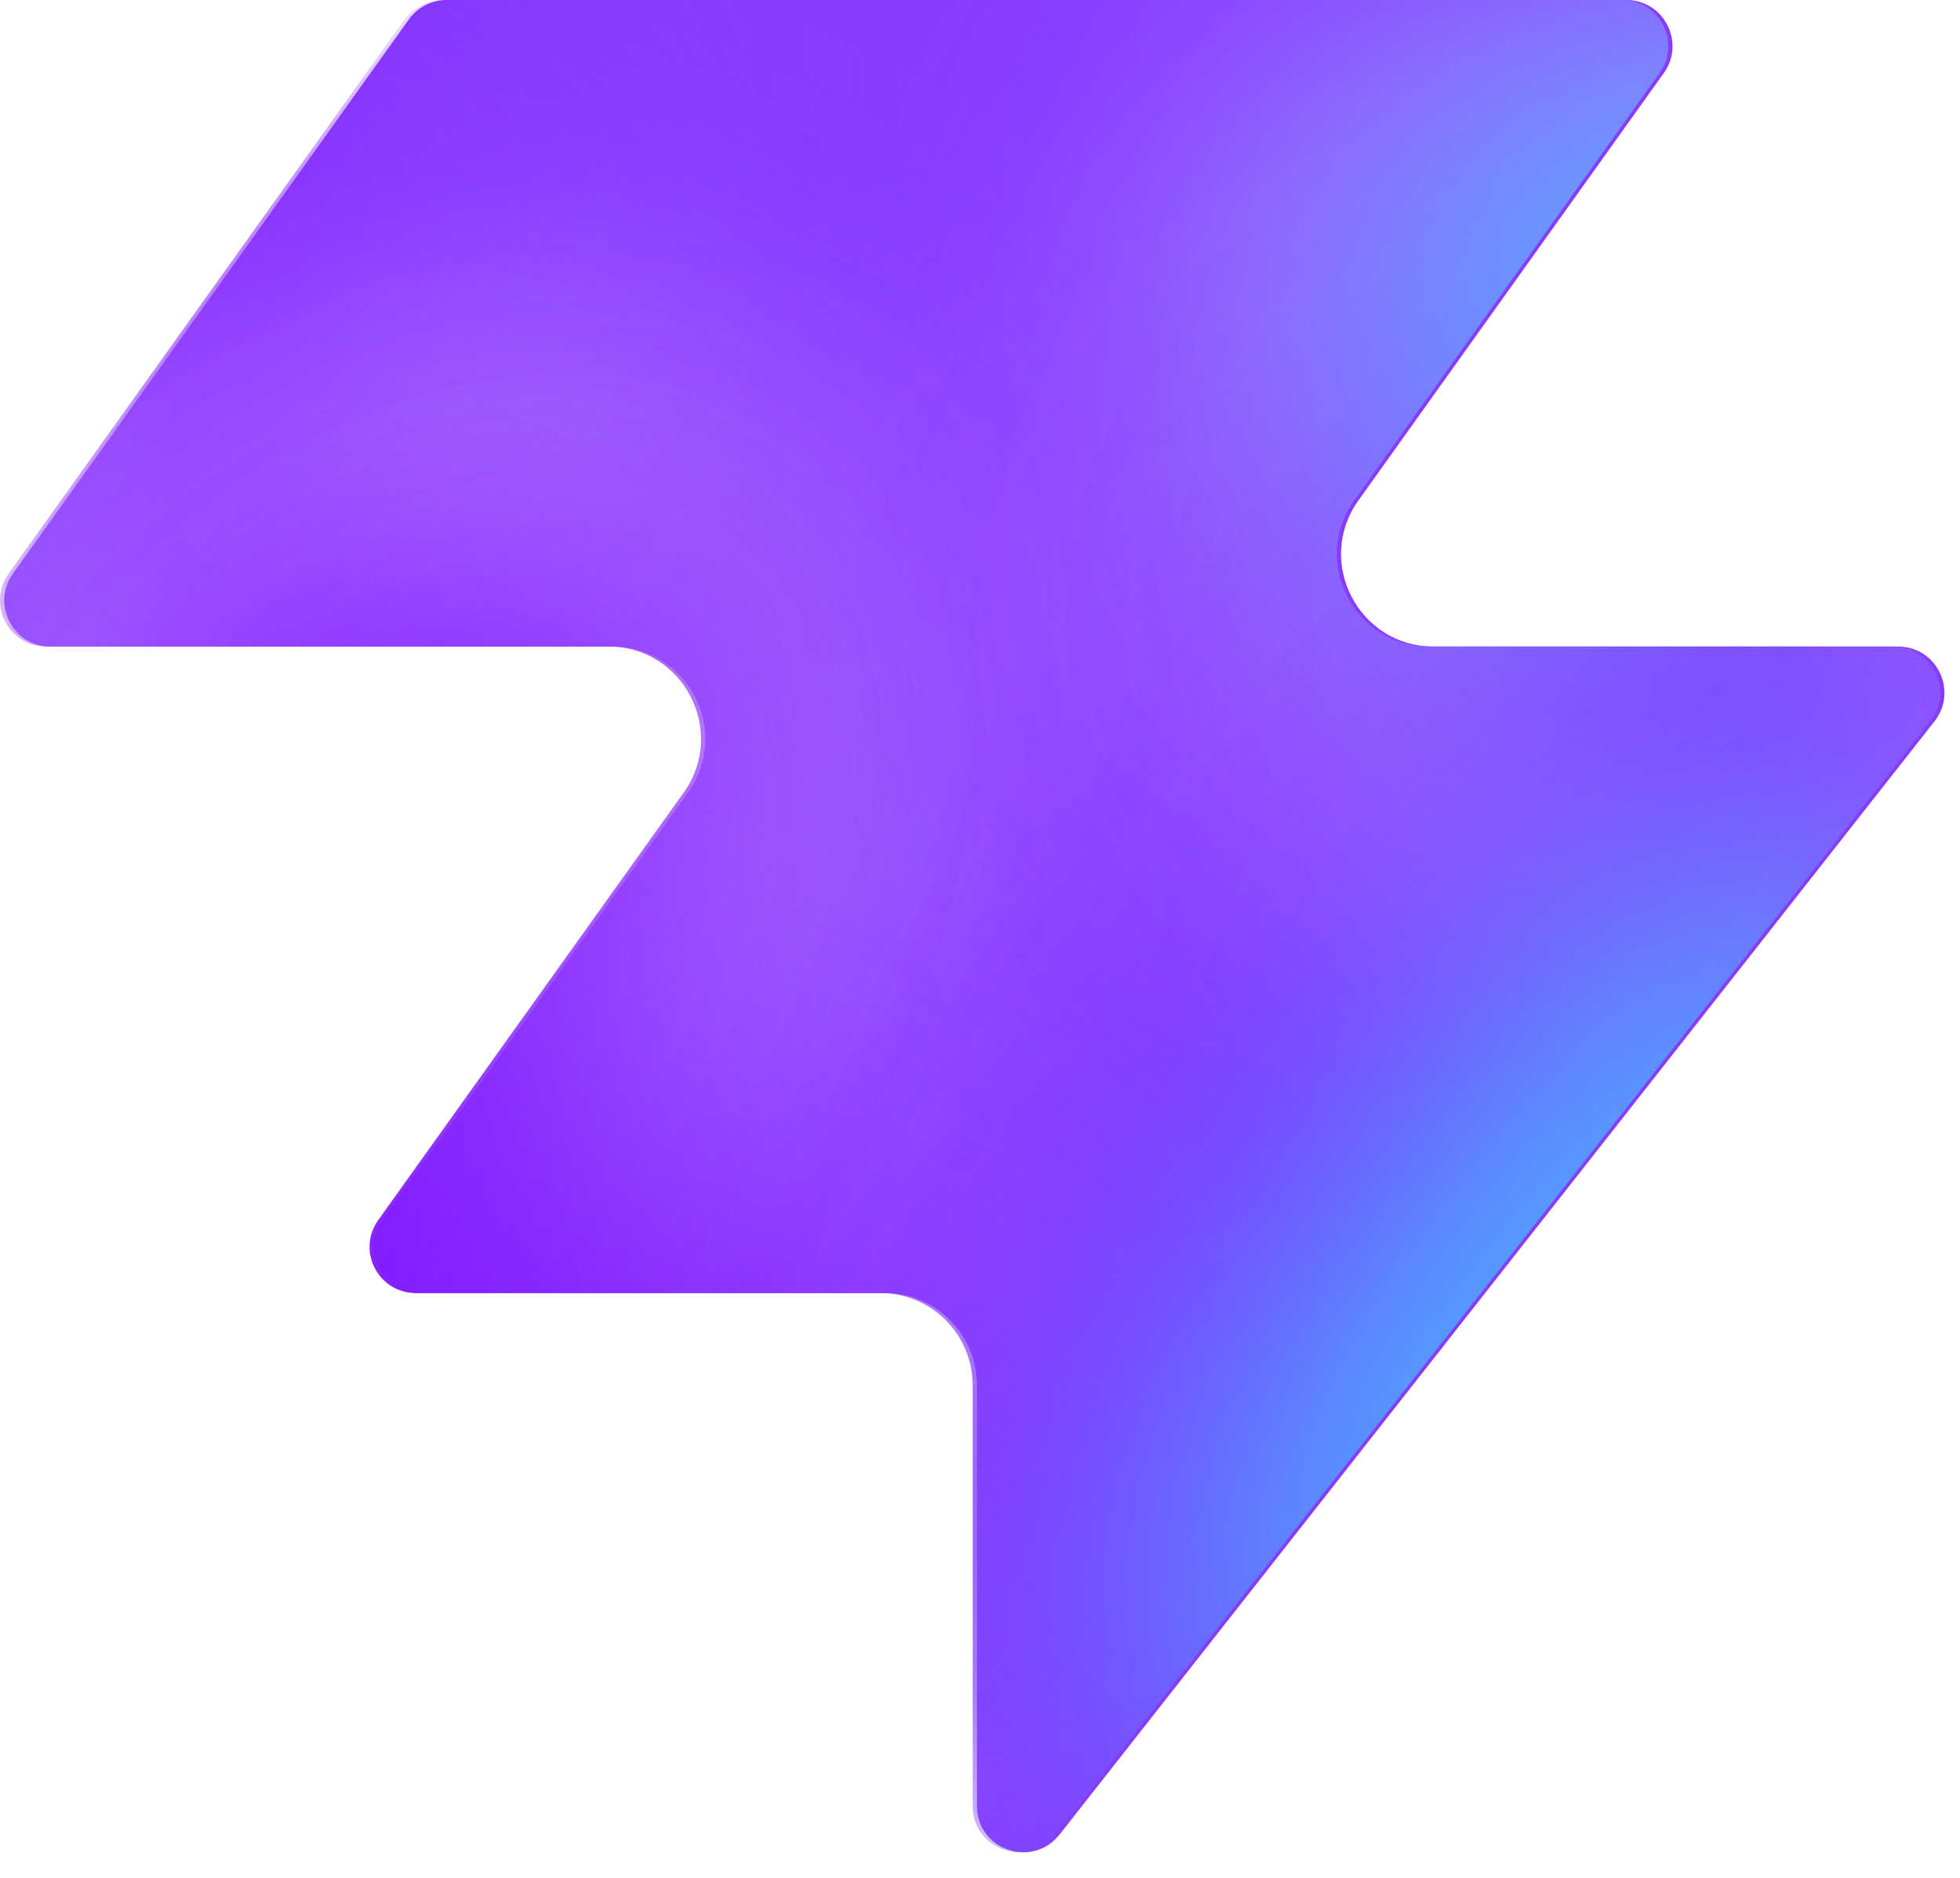
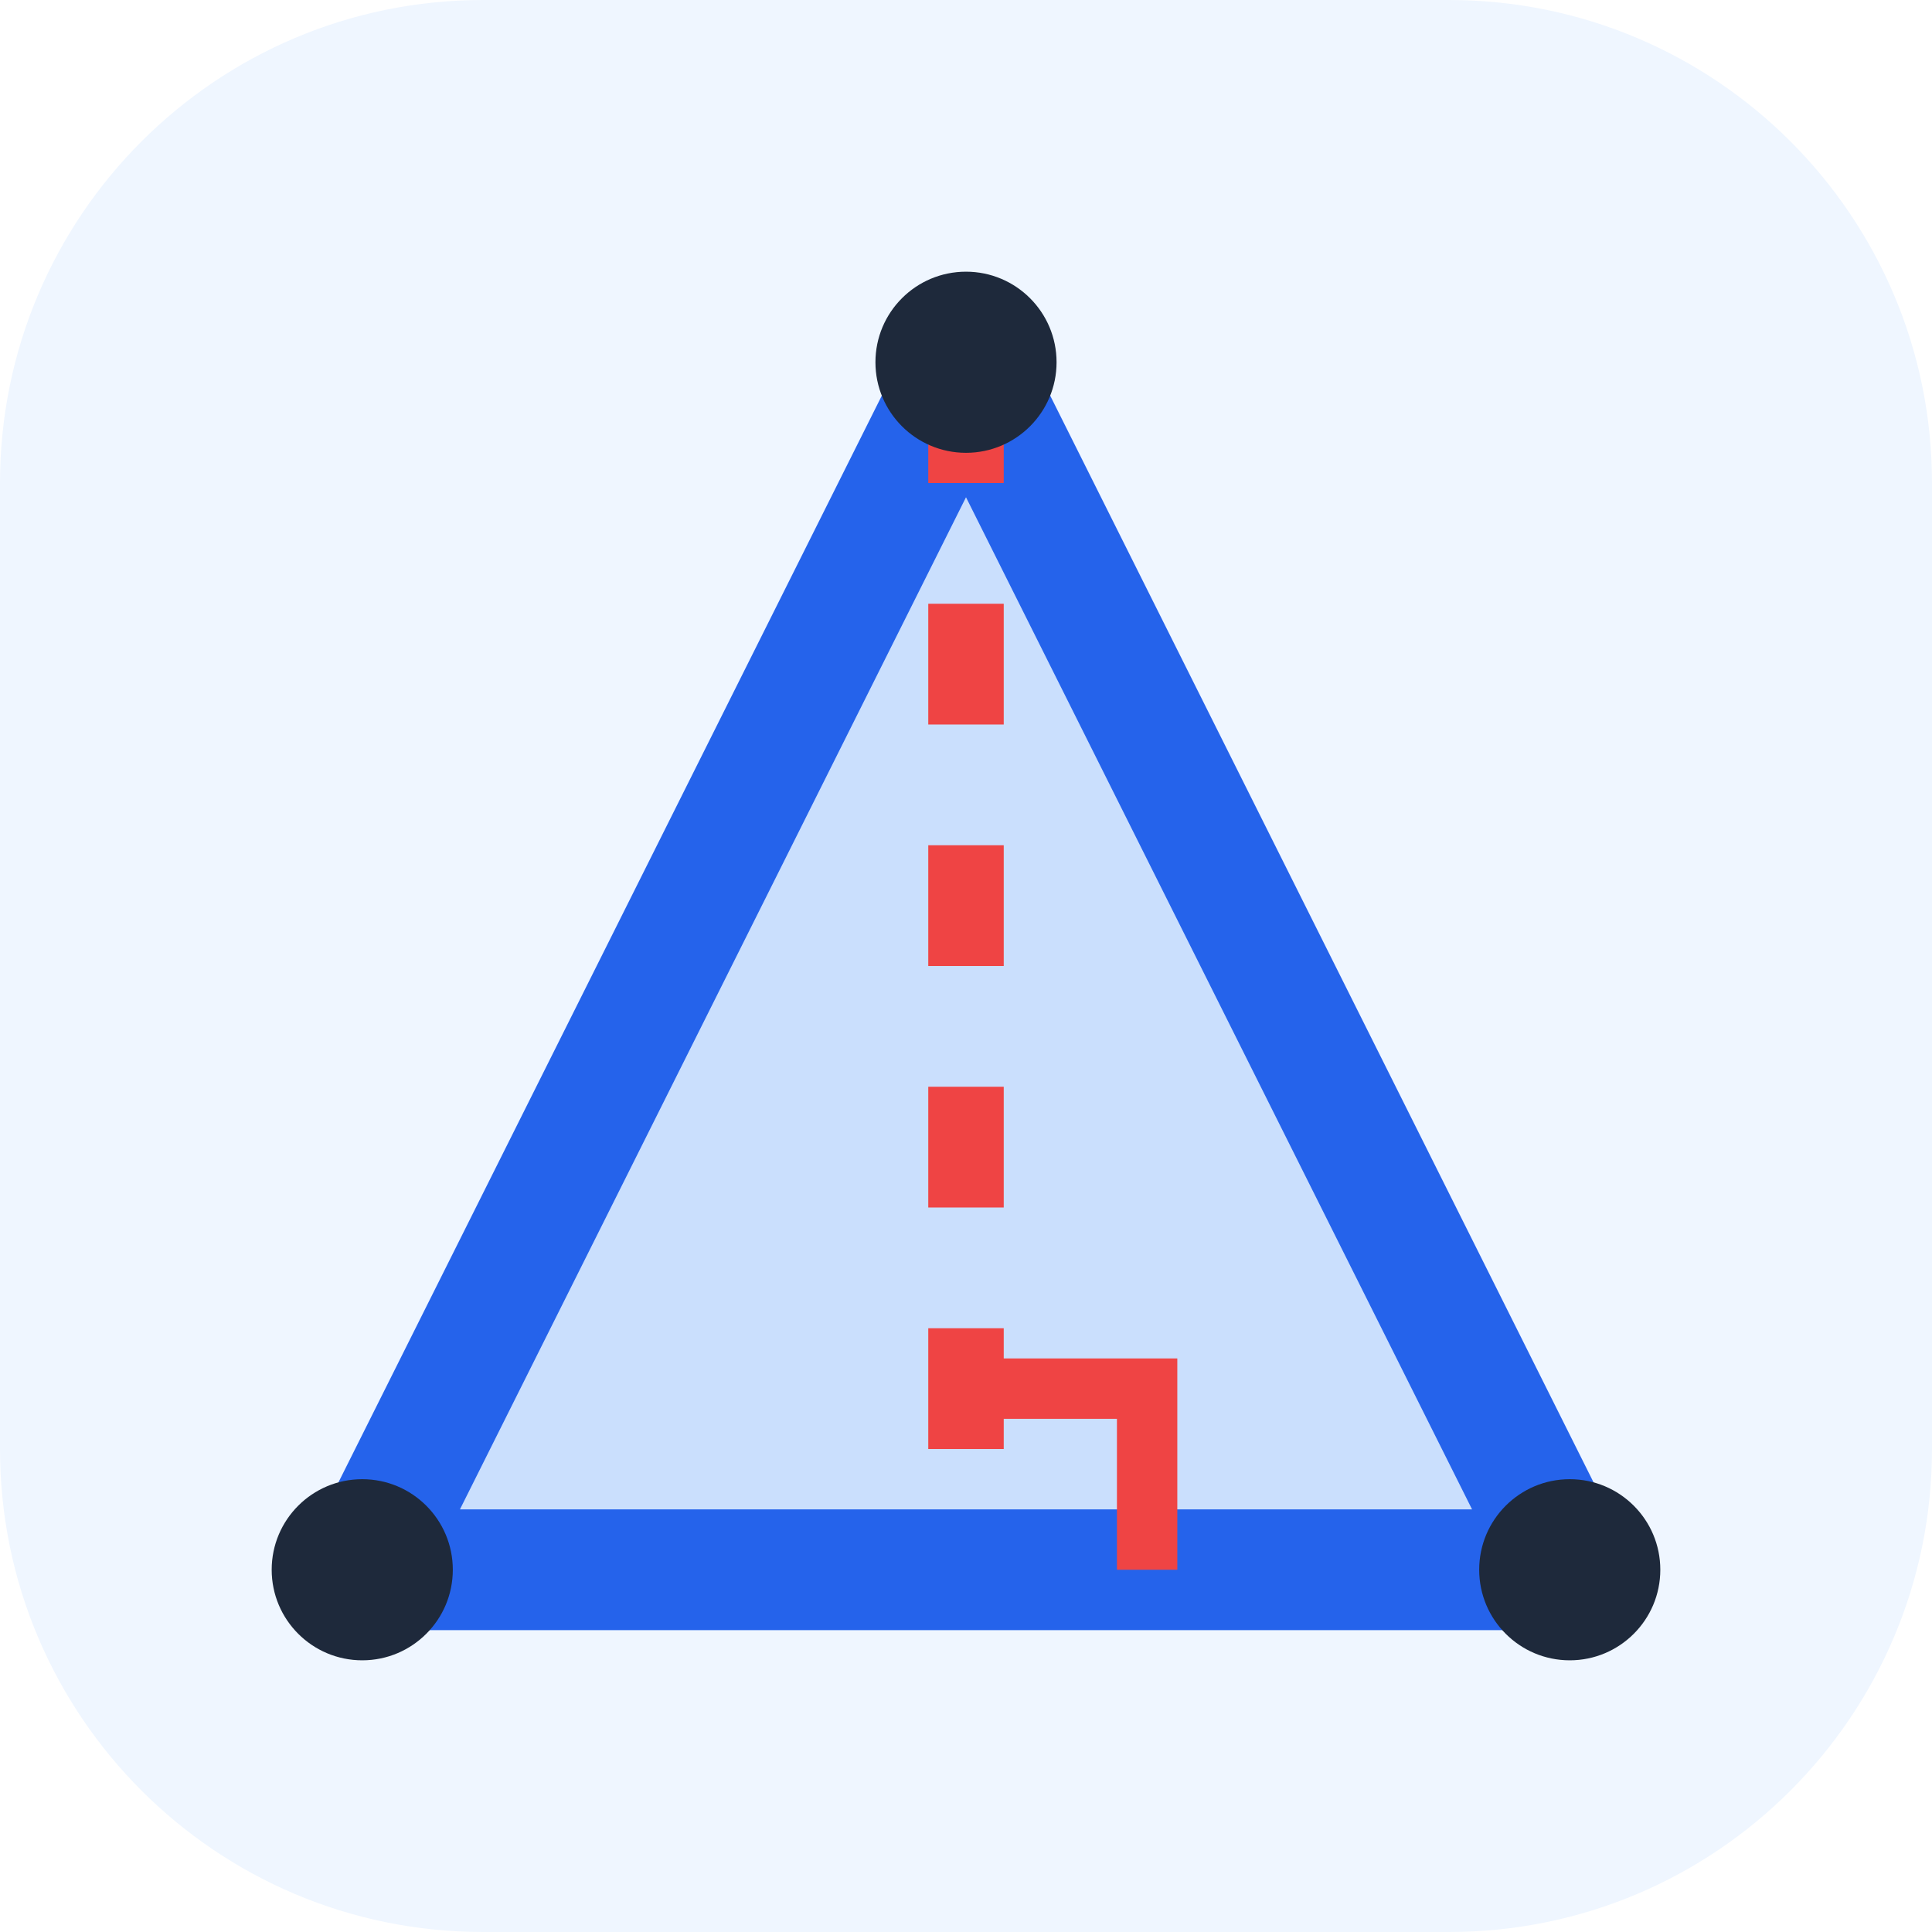
- <svg xmlns="http://www.w3.org/2000/svg" width="48" height="46" fill="none" viewBox="0 0 48 46">
-   <path fill="#863bff" d="M25.946 44.938c-.664.845-2.021.375-2.021-.698V33.937a2.26 2.26 0 0 0-2.262-2.262H10.287c-.92 0-1.456-1.04-.92-1.788l7.48-10.471c1.07-1.497 0-3.578-1.842-3.578H1.237c-.92 0-1.456-1.04-.92-1.788L10.013.474c.214-.297.556-.474.92-.474h28.894c.92 0 1.456 1.04.92 1.788l-7.48 10.471c-1.07 1.498 0 3.579 1.842 3.579h11.377c.943 0 1.473 1.088.89 1.83L25.947 44.94z" style="fill:#863bff;fill:color(display-p3 .525 .23 1);fill-opacity:1" />
-   <mask id="a" width="48" height="46" x="0" y="0" maskUnits="userSpaceOnUse" style="mask-type:alpha">
-     <path fill="#000" d="M25.842 44.938c-.664.844-2.021.375-2.021-.698V33.937a2.26 2.26 0 0 0-2.262-2.262H10.183c-.92 0-1.456-1.04-.92-1.788l7.48-10.471c1.07-1.498 0-3.579-1.842-3.579H1.133c-.92 0-1.456-1.04-.92-1.787L9.91.473c.214-.297.556-.474.92-.474h28.894c.92 0 1.456 1.04.92 1.788l-7.48 10.471c-1.07 1.498 0 3.578 1.842 3.578h11.377c.943 0 1.473 1.088.89 1.832L25.843 44.94z" style="fill:#000;fill-opacity:1" />
-   </mask>
-   <g mask="url(#a)">
-     <g filter="url(#b)">
-       <ellipse cx="5.508" cy="14.704" fill="#ede6ff" rx="5.508" ry="14.704" style="fill:#ede6ff;fill:color(display-p3 .927 .903 1);fill-opacity:1" transform="matrix(.00324 1 1 -.00324 -4.47 31.516)" />
-     </g>
-     <g filter="url(#c)">
-       <ellipse cx="10.399" cy="29.851" fill="#ede6ff" rx="10.399" ry="29.851" style="fill:#ede6ff;fill:color(display-p3 .927 .903 1);fill-opacity:1" transform="matrix(.00324 1 1 -.00324 -39.328 7.883)" />
-     </g>
-     <g filter="url(#d)">
-       <ellipse cx="5.508" cy="30.487" fill="#7e14ff" rx="5.508" ry="30.487" style="fill:#7e14ff;fill:color(display-p3 .492 .077 1);fill-opacity:1" transform="rotate(89.814 -25.913 -14.639)scale(1 -1)" />
-     </g>
-     <g filter="url(#e)">
-       <ellipse cx="5.508" cy="30.599" fill="#7e14ff" rx="5.508" ry="30.599" style="fill:#7e14ff;fill:color(display-p3 .492 .077 1);fill-opacity:1" transform="rotate(89.814 -32.644 -3.334)scale(1 -1)" />
-     </g>
-     <g filter="url(#f)">
-       <ellipse cx="5.508" cy="30.599" fill="#7e14ff" rx="5.508" ry="30.599" style="fill:#7e14ff;fill:color(display-p3 .492 .077 1);fill-opacity:1" transform="matrix(.00324 1 1 -.00324 -34.34 30.47)" />
-     </g>
-     <g filter="url(#g)">
-       <ellipse cx="14.072" cy="22.078" fill="#ede6ff" rx="14.072" ry="22.078" style="fill:#ede6ff;fill:color(display-p3 .927 .903 1);fill-opacity:1" transform="rotate(93.35 24.506 48.493)scale(-1 1)" />
-     </g>
-     <g filter="url(#h)">
-       <ellipse cx="3.47" cy="21.501" fill="#7e14ff" rx="3.47" ry="21.501" style="fill:#7e14ff;fill:color(display-p3 .492 .077 1);fill-opacity:1" transform="rotate(89.009 28.708 47.59)scale(-1 1)" />
-     </g>
-     <g filter="url(#i)">
-       <ellipse cx="3.47" cy="21.501" fill="#7e14ff" rx="3.47" ry="21.501" style="fill:#7e14ff;fill:color(display-p3 .492 .077 1);fill-opacity:1" transform="rotate(89.009 28.708 47.59)scale(-1 1)" />
-     </g>
-     <g filter="url(#j)">
-       <ellipse cx=".387" cy="8.972" fill="#7e14ff" rx="4.407" ry="29.108" style="fill:#7e14ff;fill:color(display-p3 .492 .077 1);fill-opacity:1" transform="rotate(39.51 .387 8.972)" />
-     </g>
-     <g filter="url(#k)">
-       <ellipse cx="47.523" cy="-6.092" fill="#7e14ff" rx="4.407" ry="29.108" style="fill:#7e14ff;fill:color(display-p3 .492 .077 1);fill-opacity:1" transform="rotate(37.892 47.523 -6.092)" />
-     </g>
-     <g filter="url(#l)">
-       <ellipse cx="41.412" cy="6.333" fill="#47bfff" rx="5.971" ry="9.665" style="fill:#47bfff;fill:color(display-p3 .28 .748 1);fill-opacity:1" transform="rotate(37.892 41.412 6.333)" />
-     </g>
-     <g filter="url(#m)">
-       <ellipse cx="-1.879" cy="38.332" fill="#7e14ff" rx="4.407" ry="29.108" style="fill:#7e14ff;fill:color(display-p3 .492 .077 1);fill-opacity:1" transform="rotate(37.892 -1.88 38.332)" />
-     </g>
-     <g filter="url(#n)">
-       <ellipse cx="-1.879" cy="38.332" fill="#7e14ff" rx="4.407" ry="29.108" style="fill:#7e14ff;fill:color(display-p3 .492 .077 1);fill-opacity:1" transform="rotate(37.892 -1.88 38.332)" />
-     </g>
-     <g filter="url(#o)">
-       <ellipse cx="35.651" cy="29.907" fill="#7e14ff" rx="4.407" ry="29.108" style="fill:#7e14ff;fill:color(display-p3 .492 .077 1);fill-opacity:1" transform="rotate(37.892 35.651 29.907)" />
-     </g>
-     <g filter="url(#p)">
-       <ellipse cx="38.418" cy="32.4" fill="#47bfff" rx="5.971" ry="15.297" style="fill:#47bfff;fill:color(display-p3 .28 .748 1);fill-opacity:1" transform="rotate(37.892 38.418 32.4)" />
-     </g>
-   </g>
-   <defs>
-     <filter id="b" width="60.045" height="41.654" x="-19.77" y="16.149" color-interpolation-filters="sRGB" filterUnits="userSpaceOnUse">
-       <feFlood flood-opacity="0" result="BackgroundImageFix" />
-       <feBlend in="SourceGraphic" in2="BackgroundImageFix" result="shape" />
-       <feGaussianBlur result="effect1_foregroundBlur_2002_17158" stdDeviation="7.659" />
-     </filter>
-     <filter id="c" width="90.34" height="51.437" x="-54.613" y="-7.533" color-interpolation-filters="sRGB" filterUnits="userSpaceOnUse">
-       <feFlood flood-opacity="0" result="BackgroundImageFix" />
-       <feBlend in="SourceGraphic" in2="BackgroundImageFix" result="shape" />
-       <feGaussianBlur result="effect1_foregroundBlur_2002_17158" stdDeviation="7.659" />
-     </filter>
-     <filter id="d" width="79.355" height="29.4" x="-49.64" y="2.03" color-interpolation-filters="sRGB" filterUnits="userSpaceOnUse">
-       <feFlood flood-opacity="0" result="BackgroundImageFix" />
-       <feBlend in="SourceGraphic" in2="BackgroundImageFix" result="shape" />
-       <feGaussianBlur result="effect1_foregroundBlur_2002_17158" stdDeviation="4.596" />
-     </filter>
-     <filter id="e" width="79.579" height="29.4" x="-45.045" y="20.029" color-interpolation-filters="sRGB" filterUnits="userSpaceOnUse">
-       <feFlood flood-opacity="0" result="BackgroundImageFix" />
-       <feBlend in="SourceGraphic" in2="BackgroundImageFix" result="shape" />
-       <feGaussianBlur result="effect1_foregroundBlur_2002_17158" stdDeviation="4.596" />
-     </filter>
-     <filter id="f" width="79.579" height="29.4" x="-43.513" y="21.178" color-interpolation-filters="sRGB" filterUnits="userSpaceOnUse">
-       <feFlood flood-opacity="0" result="BackgroundImageFix" />
-       <feBlend in="SourceGraphic" in2="BackgroundImageFix" result="shape" />
-       <feGaussianBlur result="effect1_foregroundBlur_2002_17158" stdDeviation="4.596" />
-     </filter>
-     <filter id="g" width="74.749" height="58.852" x="15.756" y="-17.901" color-interpolation-filters="sRGB" filterUnits="userSpaceOnUse">
-       <feFlood flood-opacity="0" result="BackgroundImageFix" />
-       <feBlend in="SourceGraphic" in2="BackgroundImageFix" result="shape" />
-       <feGaussianBlur result="effect1_foregroundBlur_2002_17158" stdDeviation="7.659" />
-     </filter>
-     <filter id="h" width="61.377" height="25.362" x="23.548" y="2.284" color-interpolation-filters="sRGB" filterUnits="userSpaceOnUse">
-       <feFlood flood-opacity="0" result="BackgroundImageFix" />
-       <feBlend in="SourceGraphic" in2="BackgroundImageFix" result="shape" />
-       <feGaussianBlur result="effect1_foregroundBlur_2002_17158" stdDeviation="4.596" />
-     </filter>
-     <filter id="i" width="61.377" height="25.362" x="23.548" y="2.284" color-interpolation-filters="sRGB" filterUnits="userSpaceOnUse">
-       <feFlood flood-opacity="0" result="BackgroundImageFix" />
-       <feBlend in="SourceGraphic" in2="BackgroundImageFix" result="shape" />
-       <feGaussianBlur result="effect1_foregroundBlur_2002_17158" stdDeviation="4.596" />
-     </filter>
-     <filter id="j" width="56.045" height="63.649" x="-27.636" y="-22.853" color-interpolation-filters="sRGB" filterUnits="userSpaceOnUse">
-       <feFlood flood-opacity="0" result="BackgroundImageFix" />
-       <feBlend in="SourceGraphic" in2="BackgroundImageFix" result="shape" />
-       <feGaussianBlur result="effect1_foregroundBlur_2002_17158" stdDeviation="4.596" />
-     </filter>
-     <filter id="k" width="54.814" height="64.646" x="20.116" y="-38.415" color-interpolation-filters="sRGB" filterUnits="userSpaceOnUse">
-       <feFlood flood-opacity="0" result="BackgroundImageFix" />
-       <feBlend in="SourceGraphic" in2="BackgroundImageFix" result="shape" />
-       <feGaussianBlur result="effect1_foregroundBlur_2002_17158" stdDeviation="4.596" />
-     </filter>
-     <filter id="l" width="33.541" height="35.313" x="24.641" y="-11.323" color-interpolation-filters="sRGB" filterUnits="userSpaceOnUse">
-       <feFlood flood-opacity="0" result="BackgroundImageFix" />
-       <feBlend in="SourceGraphic" in2="BackgroundImageFix" result="shape" />
-       <feGaussianBlur result="effect1_foregroundBlur_2002_17158" stdDeviation="4.596" />
-     </filter>
-     <filter id="m" width="54.814" height="64.646" x="-29.286" y="6.009" color-interpolation-filters="sRGB" filterUnits="userSpaceOnUse">
-       <feFlood flood-opacity="0" result="BackgroundImageFix" />
-       <feBlend in="SourceGraphic" in2="BackgroundImageFix" result="shape" />
-       <feGaussianBlur result="effect1_foregroundBlur_2002_17158" stdDeviation="4.596" />
-     </filter>
-     <filter id="n" width="54.814" height="64.646" x="-29.286" y="6.009" color-interpolation-filters="sRGB" filterUnits="userSpaceOnUse">
-       <feFlood flood-opacity="0" result="BackgroundImageFix" />
-       <feBlend in="SourceGraphic" in2="BackgroundImageFix" result="shape" />
-       <feGaussianBlur result="effect1_foregroundBlur_2002_17158" stdDeviation="4.596" />
-     </filter>
-     <filter id="o" width="54.814" height="64.646" x="8.244" y="-2.416" color-interpolation-filters="sRGB" filterUnits="userSpaceOnUse">
-       <feFlood flood-opacity="0" result="BackgroundImageFix" />
-       <feBlend in="SourceGraphic" in2="BackgroundImageFix" result="shape" />
-       <feGaussianBlur result="effect1_foregroundBlur_2002_17158" stdDeviation="4.596" />
-     </filter>
-     <filter id="p" width="39.409" height="43.623" x="18.713" y="10.588" color-interpolation-filters="sRGB" filterUnits="userSpaceOnUse">
-       <feFlood flood-opacity="0" result="BackgroundImageFix" />
-       <feBlend in="SourceGraphic" in2="BackgroundImageFix" result="shape" />
-       <feGaussianBlur result="effect1_foregroundBlur_2002_17158" stdDeviation="4.596" />
-     </filter>
-   </defs>
+ <svg xmlns="http://www.w3.org/2000/svg" width="64" height="64" viewBox="0 0 64 64">
+   <rect width="64" height="64" rx="16" fill="#eff6ff" />
+   <polygon points="12,52 52,52 32,12" fill="#3b82f6" fill-opacity="0.2" stroke="#2563eb" stroke-width="4" stroke-linejoin="round" />
+   <line x1="32" y1="12" x2="32" y2="52" stroke="#ef4444" stroke-width="2.5" stroke-dasharray="4 4" />
+   <polyline points="32,46 38,46 38,52" fill="none" stroke="#ef4444" stroke-width="2" />
+   <circle cx="12" cy="52" r="3" fill="#1e293b" />
+   <circle cx="52" cy="52" r="3" fill="#1e293b" />
+   <circle cx="32" cy="12" r="3" fill="#1e293b" />
</svg>
